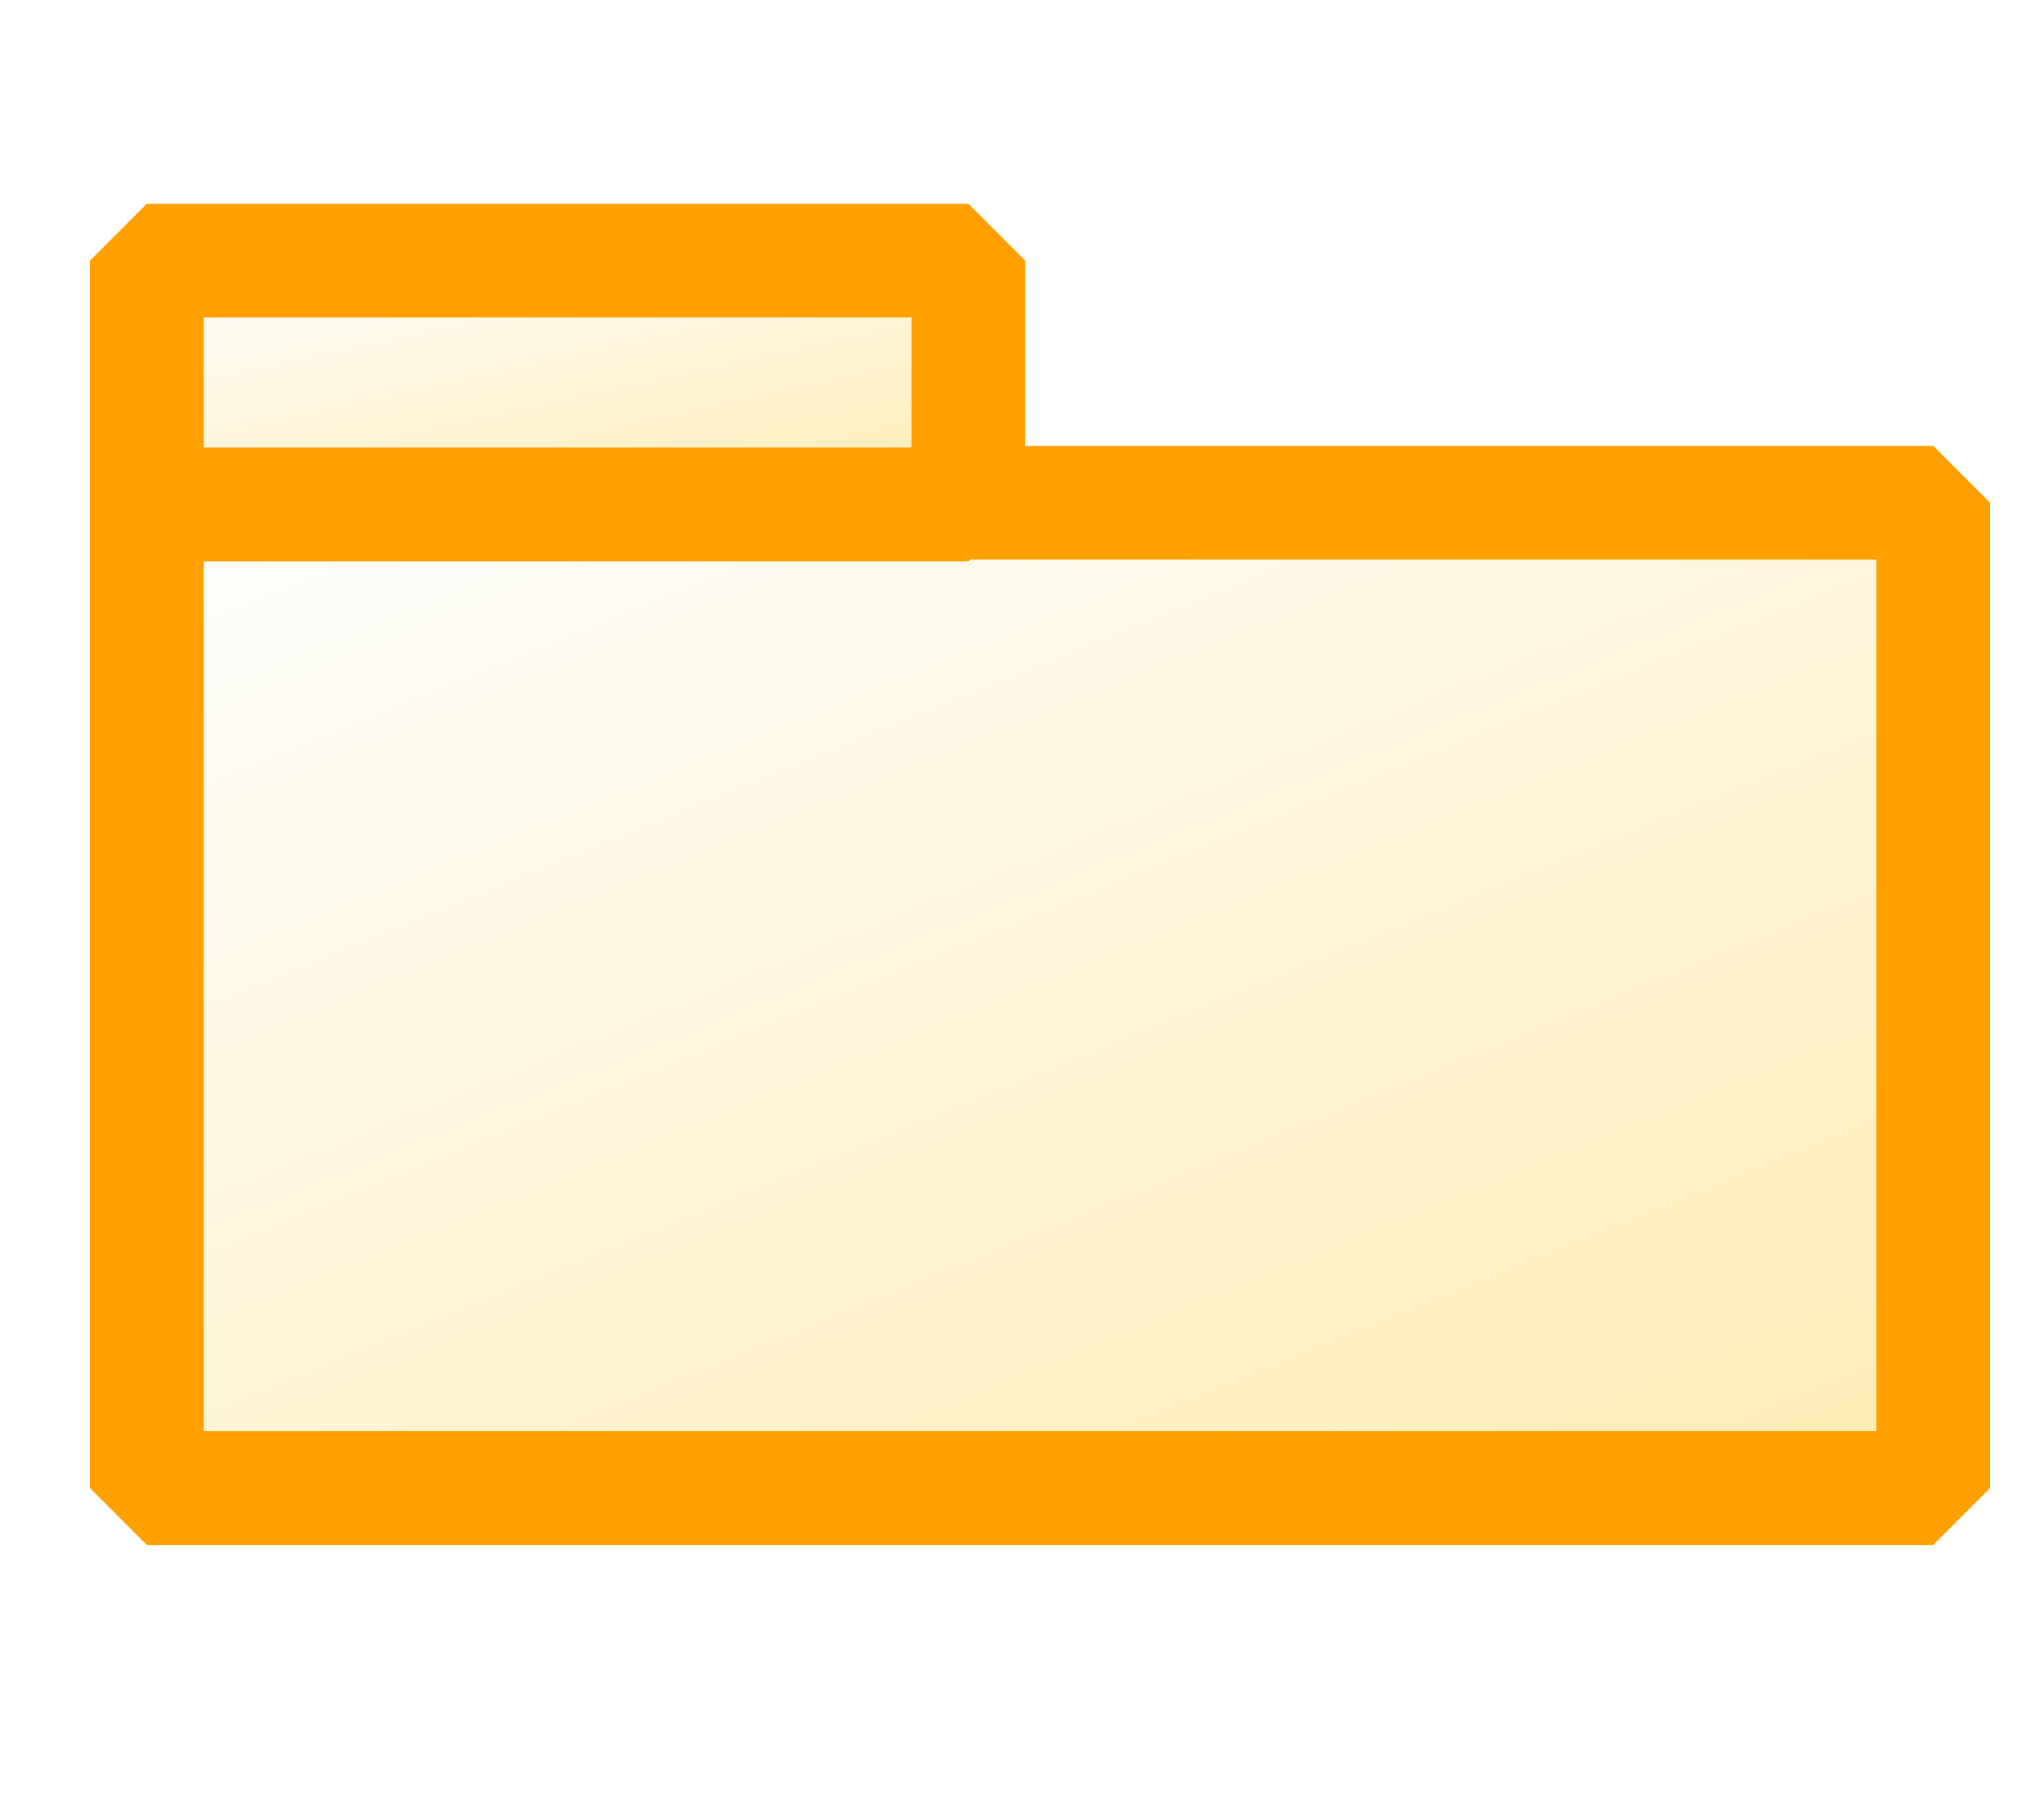
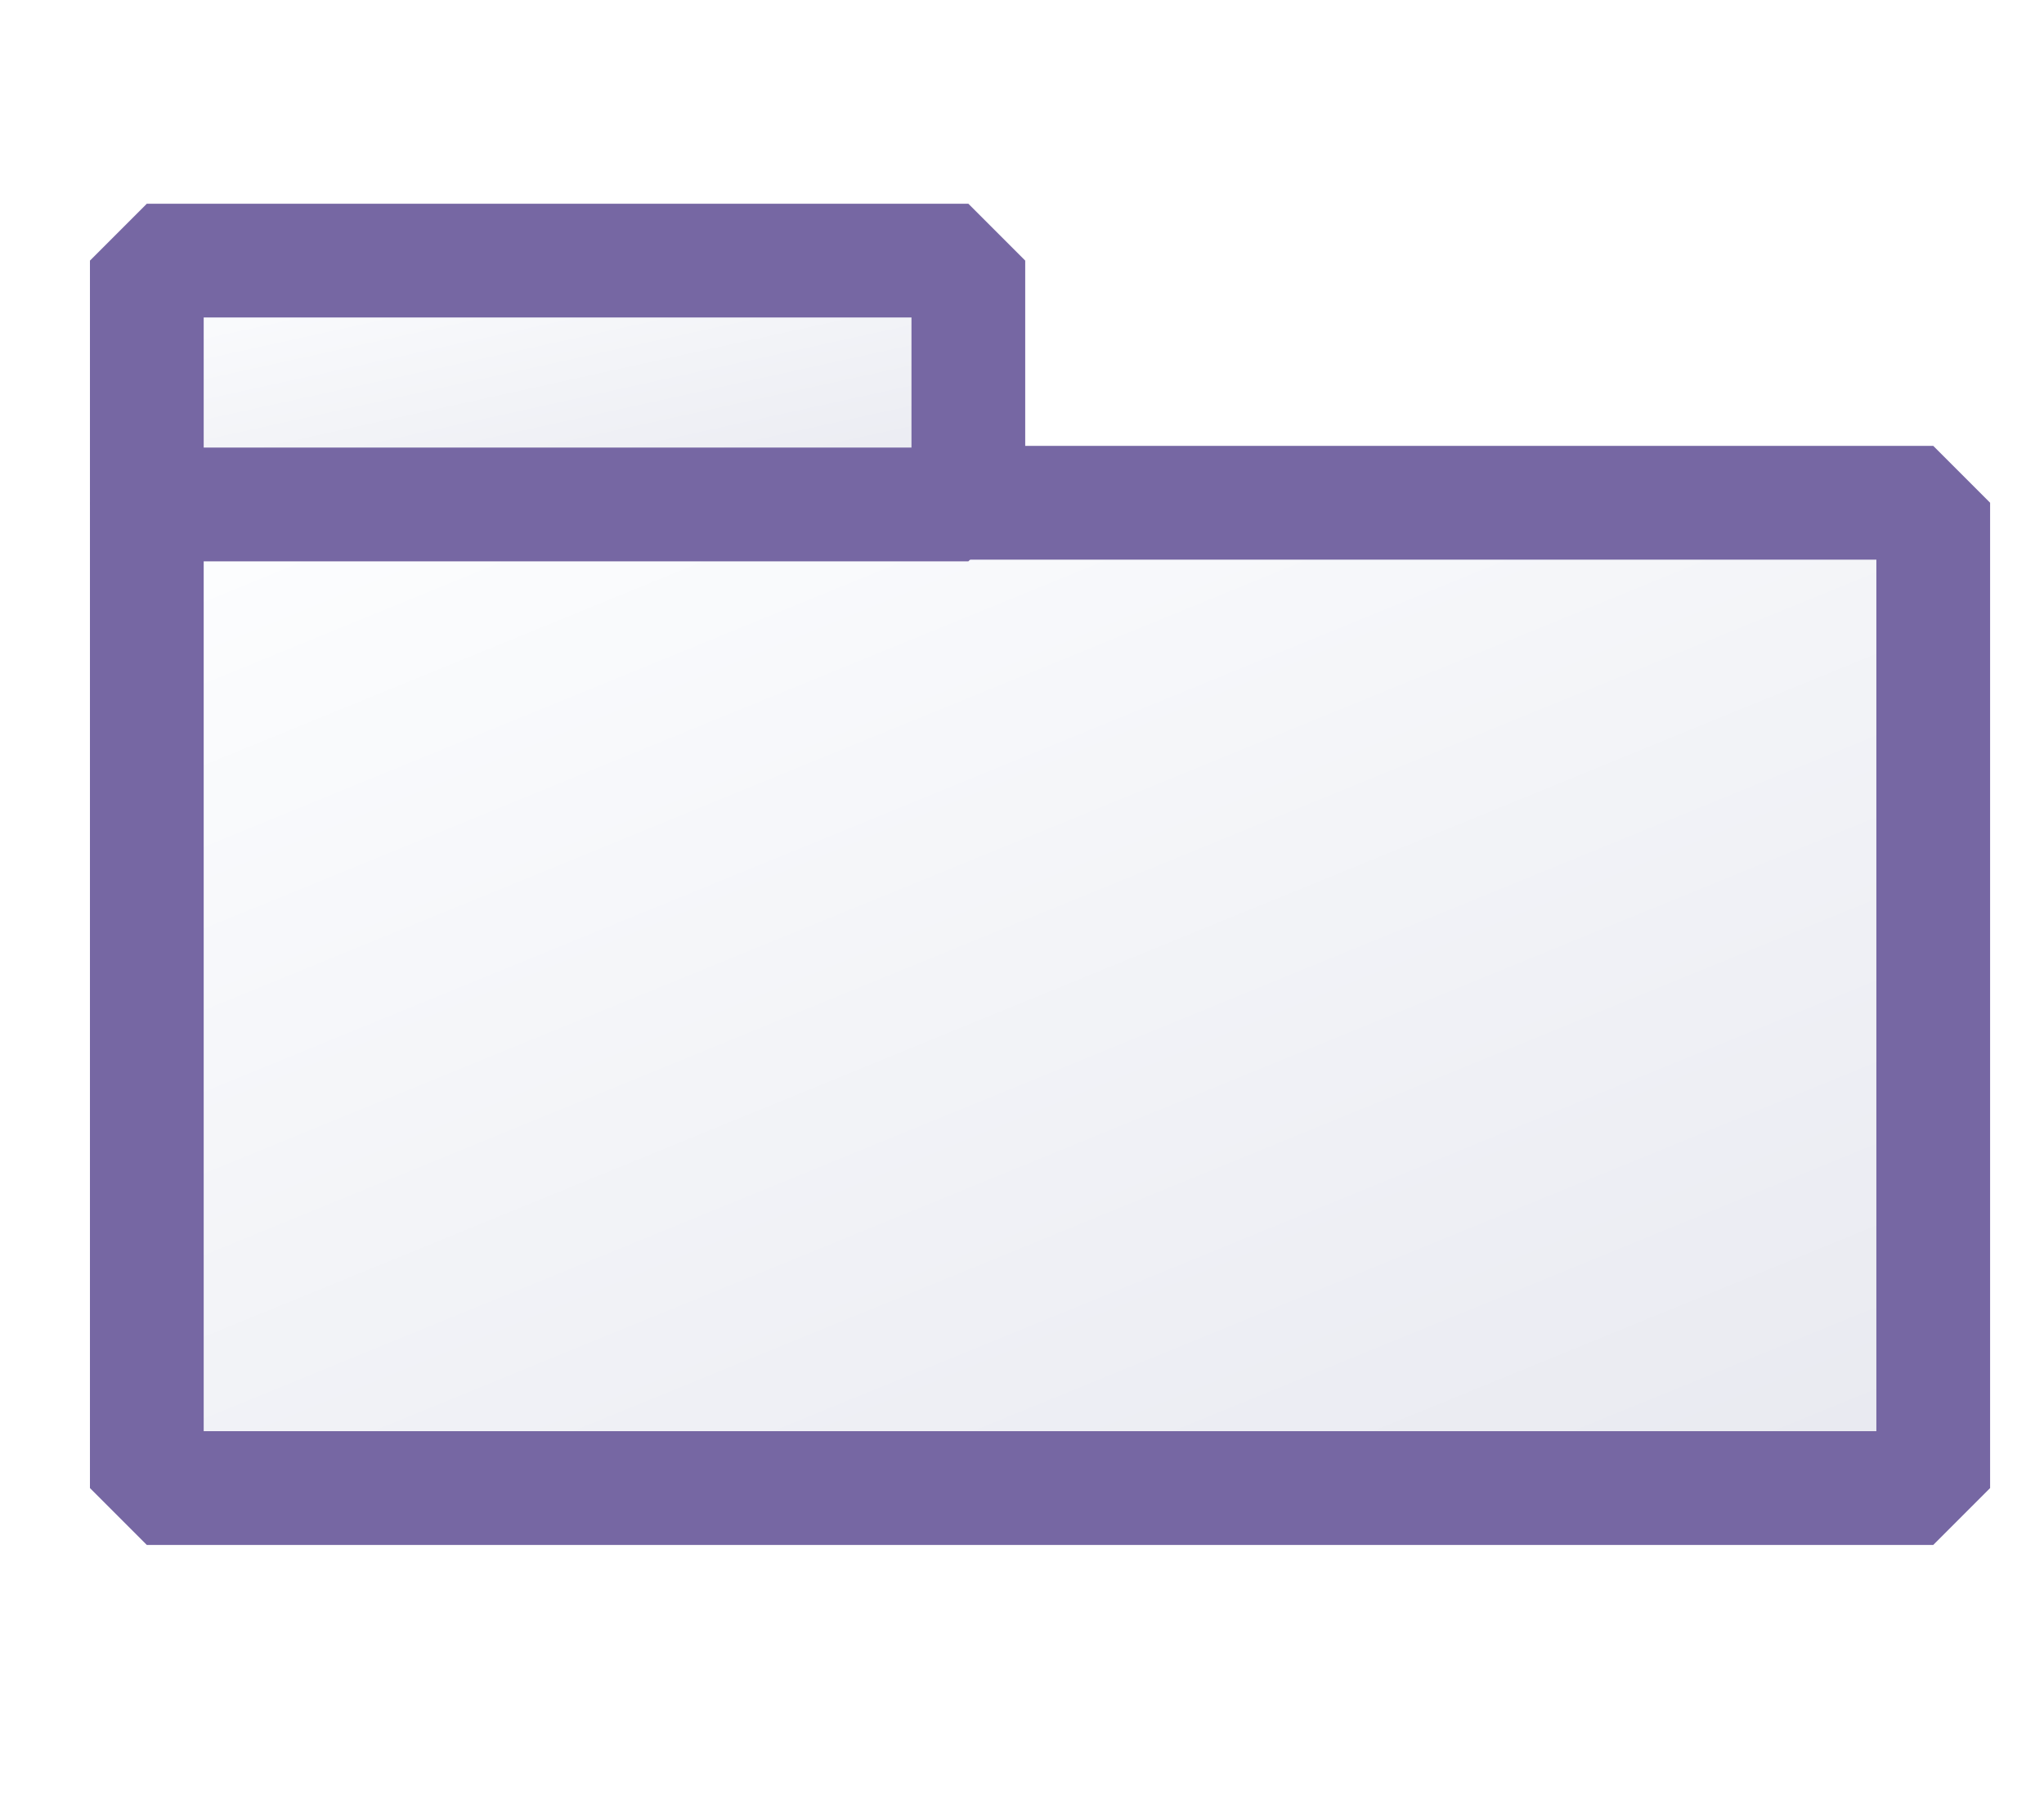
<svg xmlns="http://www.w3.org/2000/svg" xmlns:xlink="http://www.w3.org/1999/xlink" width="18" height="16" viewBox="0 0 4.762 4.233" version="1.1" id="svg8">
  <defs id="defs2">
    <linearGradient id="linearGradient877">
-       <stop style="stop-color:#ffecb3;stop-opacity:1;" offset="0" id="stop873" />
+       <stop style="stop-color:#e8e9f0;stop-opacity:1;" offset="0" id="stop873" />
      <stop style="stop-color:#fdfeff;stop-opacity:1" offset="1" id="stop875" />
    </linearGradient>
    <linearGradient id="linearGradient872">
-       <stop style="stop-color:#ffecb3;stop-opacity:1;" offset="0" id="stop868" />
+       <stop style="stop-color:#e8e9f0;stop-opacity:1;" offset="0" id="stop868" />
      <stop style="stop-color:#fdfeff;stop-opacity:1" offset="1" id="stop870" />
    </linearGradient>
    <linearGradient xlink:href="#linearGradient877" id="linearGradient874" x1="144.286" y1="144.286" x2="23.46" y2="3.881" gradientUnits="userSpaceOnUse" gradientTransform="matrix(0.03444405,0,0,0.01634416,-0.465675,1.107448)" />
    <linearGradient xlink:href="#linearGradient872" id="linearGradient874-0" x1="144.286" y1="144.286" x2="23.46" y2="3.881" gradientUnits="userSpaceOnUse" gradientTransform="matrix(0.01583625,0,0,0.0040434,-0.02914023,0.5912676)" />
  </defs>
  <g id="layer1">
    <g id="g882">
-       <path id="rect881" style="fill:url(#linearGradient874);fill-opacity:1;stroke:#ffa000;stroke-width:0.265;stroke-linejoin:bevel;stroke-miterlimit:4;stroke-dasharray:none;stroke-dashoffset:0;stroke-opacity:1" d="M 0.342,1.171 H 4.504 V 3.466 H 0.342 Z" />
-       <path id="rect881-6" style="fill:url(#linearGradient874-0);fill-opacity:1;stroke:#ffa000;stroke-width:0.265;stroke-linejoin:bevel;stroke-miterlimit:4;stroke-dasharray:none;stroke-dashoffset:0;stroke-opacity:1" d="M 0.342,0.607 H 2.256 V 1.175 H 0.342 Z" />
+       <path id="rect881" style="fill:url(#linearGradient874);fill-opacity:1;stroke:#7667a3;stroke-width:0.265;stroke-linejoin:bevel;stroke-miterlimit:4;stroke-dasharray:none;stroke-dashoffset:0;stroke-opacity:1" d="M 0.342,1.171 H 4.504 V 3.466 H 0.342 Z" />
+       <path id="rect881-6" style="fill:url(#linearGradient874-0);fill-opacity:1;stroke:#7667a3;stroke-width:0.265;stroke-linejoin:bevel;stroke-miterlimit:4;stroke-dasharray:none;stroke-dashoffset:0;stroke-opacity:1" d="M 0.342,0.607 H 2.256 V 1.175 H 0.342 Z" />
    </g>
  </g>
</svg>
